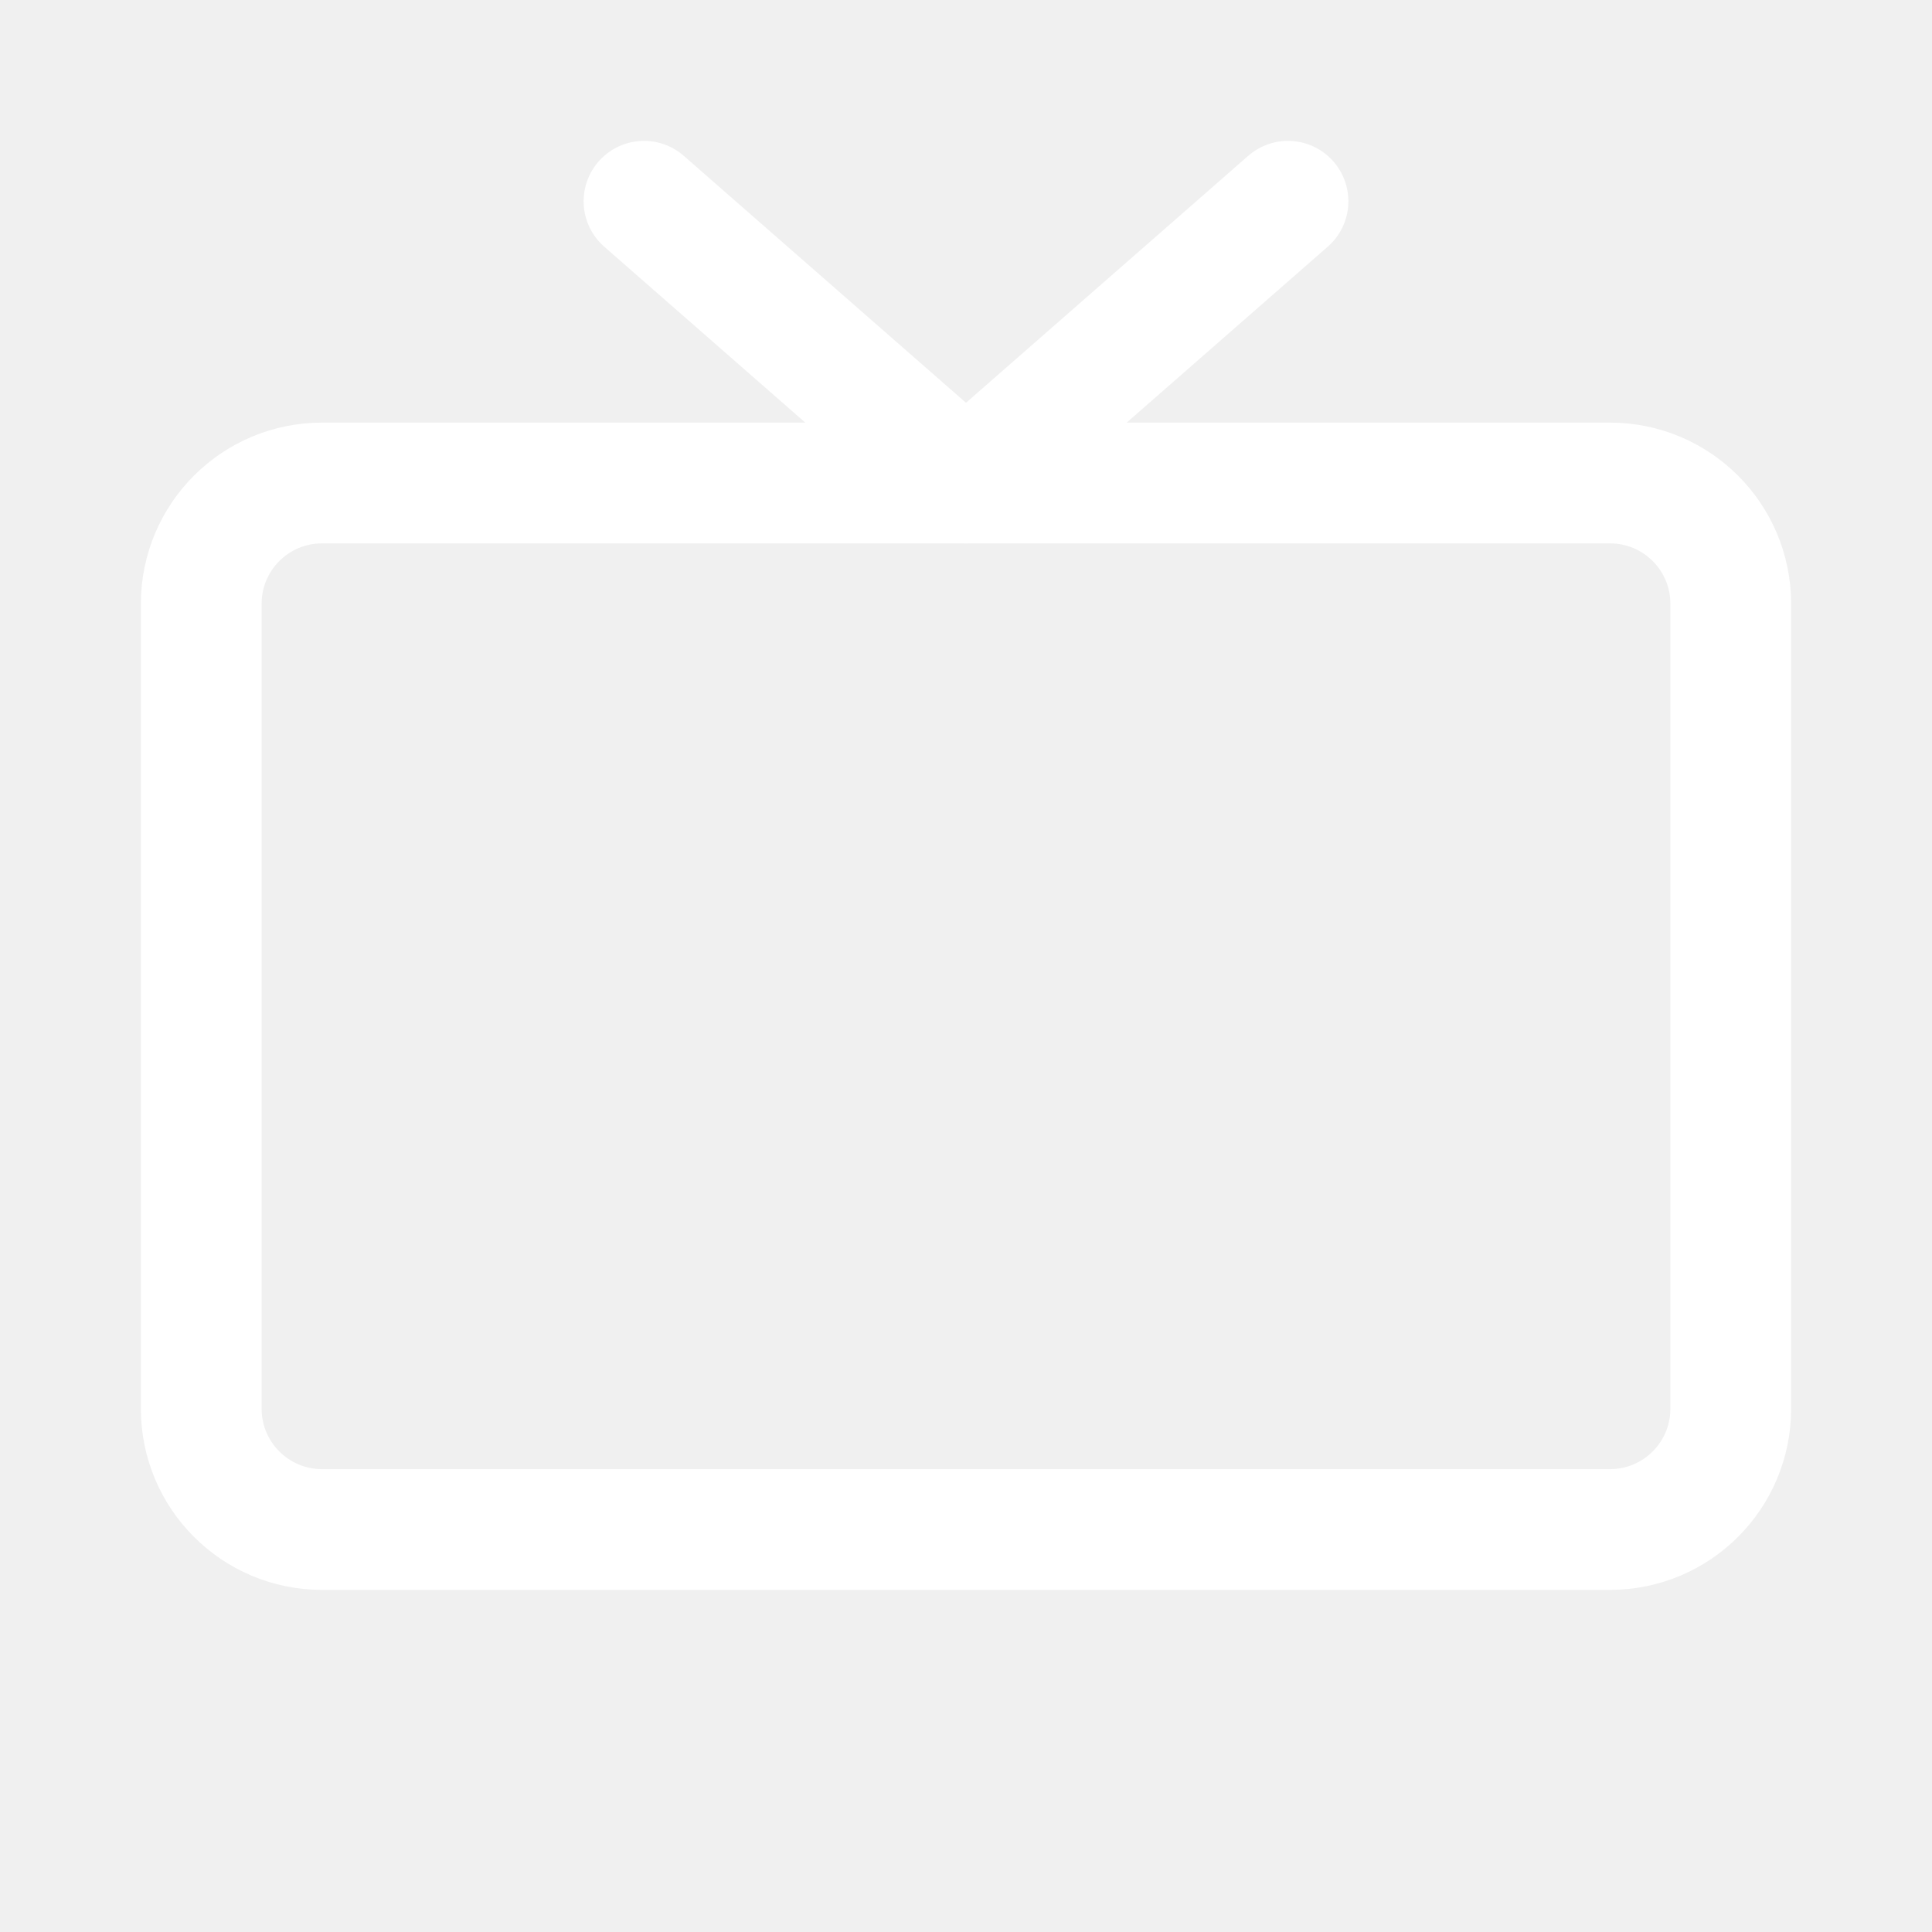
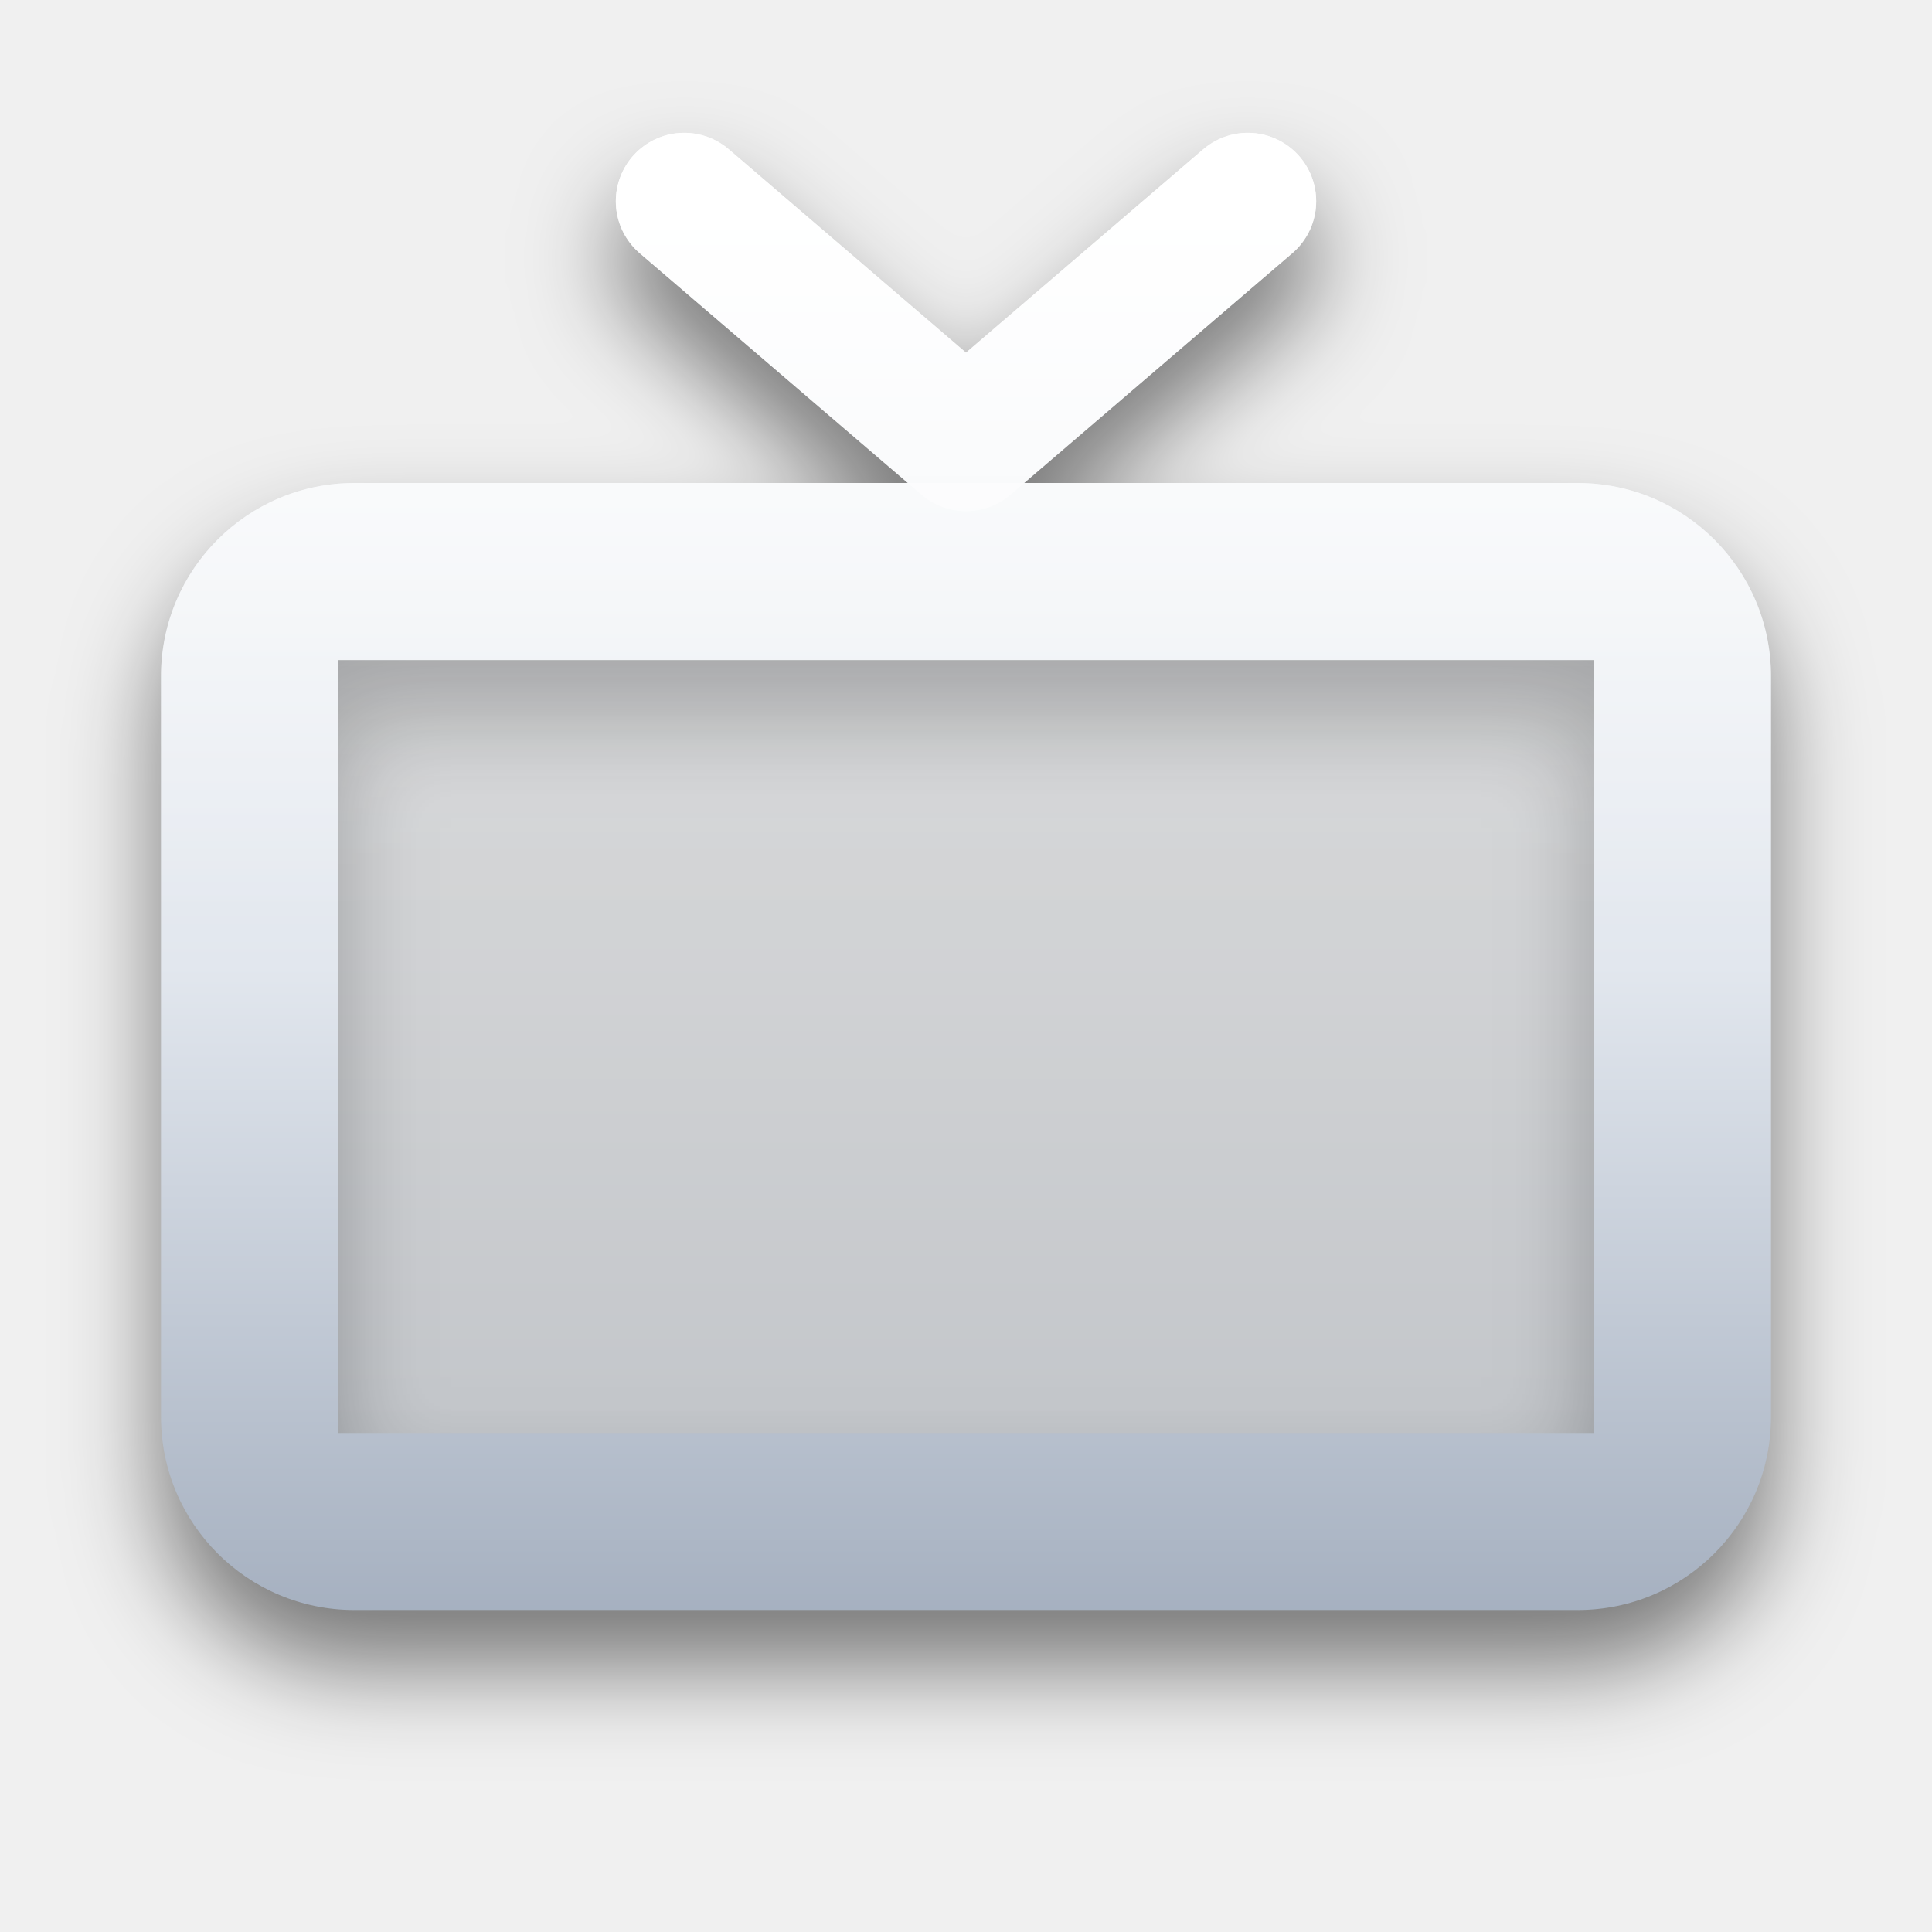
- <svg xmlns="http://www.w3.org/2000/svg" viewBox="0 0 24 24" width="96" height="96" fill="none" stroke="#ffffff" stroke-width="1.5" stroke-linecap="round" stroke-linejoin="round">
-   <rect x="2.5" y="6" width="19" height="13" rx="1.5" />
-   <path d="M8 2.5l4 3.5 4-3.5" />
+ <svg xmlns="http://www.w3.org/2000/svg" viewBox="0 0 24 24" width="128" height="128">
+   <defs>
+     <linearGradient id="m" gradientUnits="userSpaceOnUse" x1="0" y1="2" x2="0" y2="22">
+       <stop offset="0" stop-color="#ffffff" />
+       <stop offset=".5" stop-color="#e2e7ee" />
+       <stop offset="1" stop-color="#97a3b5" />
+     </linearGradient>
+     <linearGradient id="g" gradientUnits="userSpaceOnUse" x1="0" y1="2" x2="0" y2="11.5">
+       <stop offset="0" stop-color="#ffffff" stop-opacity=".85" />
+       <stop offset="1" stop-color="#ffffff" stop-opacity="0" />
+     </linearGradient>
+     <clipPath id="c">
+       <rect x="0" y="0" width="24" height="11.2" />
+     </clipPath>
+     <filter id="s" x="-.2" y="-.2" width="1.4" height="1.4">
+       <feGaussianBlur stdDeviation=".6" />
+     </filter>
+   </defs>
+   <g fill="#000000" stroke="#000000" opacity=".5" filter="url(#s)" transform="translate(0 .7)" stroke-width="2.2" stroke-linecap="round" stroke-linejoin="round">
+     <path stroke="none" fill-rule="evenodd" d="M4.4 6h15.2a2.4 2.4 0 0 1 2.4 2.4v9.2a2.4 2.4 0 0 1 -2.4 2.4h-15.2a2.4 2.4 0 0 1 -2.4 -2.4v-9.2a2.4 2.4 0 0 1 2.4 -2.4zM4.2 8.2v9.6h15.6v-9.6z" />
+     <rect stroke="none" opacity=".32" x="4.2" y="8.2" width="15.6" height="9.6" />
+     <path fill="none" stroke-width="1.7" d="M8.5 2.5 12 5.5l3.5-3" />
+   </g>
+   <g fill="url(#m)" stroke="url(#m)" stroke-width="2.2" stroke-linecap="round" stroke-linejoin="round">
+     <path stroke="none" fill-rule="evenodd" d="M4.4 6h15.2a2.4 2.4 0 0 1 2.4 2.4v9.2a2.4 2.4 0 0 1 -2.4 2.4h-15.2a2.4 2.4 0 0 1 -2.4 -2.4v-9.2a2.4 2.4 0 0 1 2.4 -2.4zM4.2 8.2v9.6h15.6v-9.6z" />
+     <rect stroke="none" opacity=".32" x="4.2" y="8.2" width="15.6" height="9.6" />
+     <path fill="none" stroke-width="1.7" d="M8.5 2.5 12 5.5l3.5-3" />
+   </g>
+   <g fill="url(#g)" stroke="url(#g)" clip-path="url(#c)" stroke-width="2.2" stroke-linecap="round" stroke-linejoin="round">
+     <path stroke="none" fill-rule="evenodd" d="M4.4 6h15.2a2.4 2.4 0 0 1 2.4 2.4v9.2a2.4 2.4 0 0 1 -2.4 2.4h-15.2a2.4 2.4 0 0 1 -2.4 -2.4v-9.2a2.4 2.4 0 0 1 2.4 -2.4zM4.2 8.2v9.6h15.6v-9.6z" />
+     <rect stroke="none" opacity=".32" x="4.2" y="8.2" width="15.6" height="9.6" />
+     <path fill="none" stroke-width="1.7" d="M8.5 2.5 12 5.5l3.5-3" />
+   </g>
</svg>
